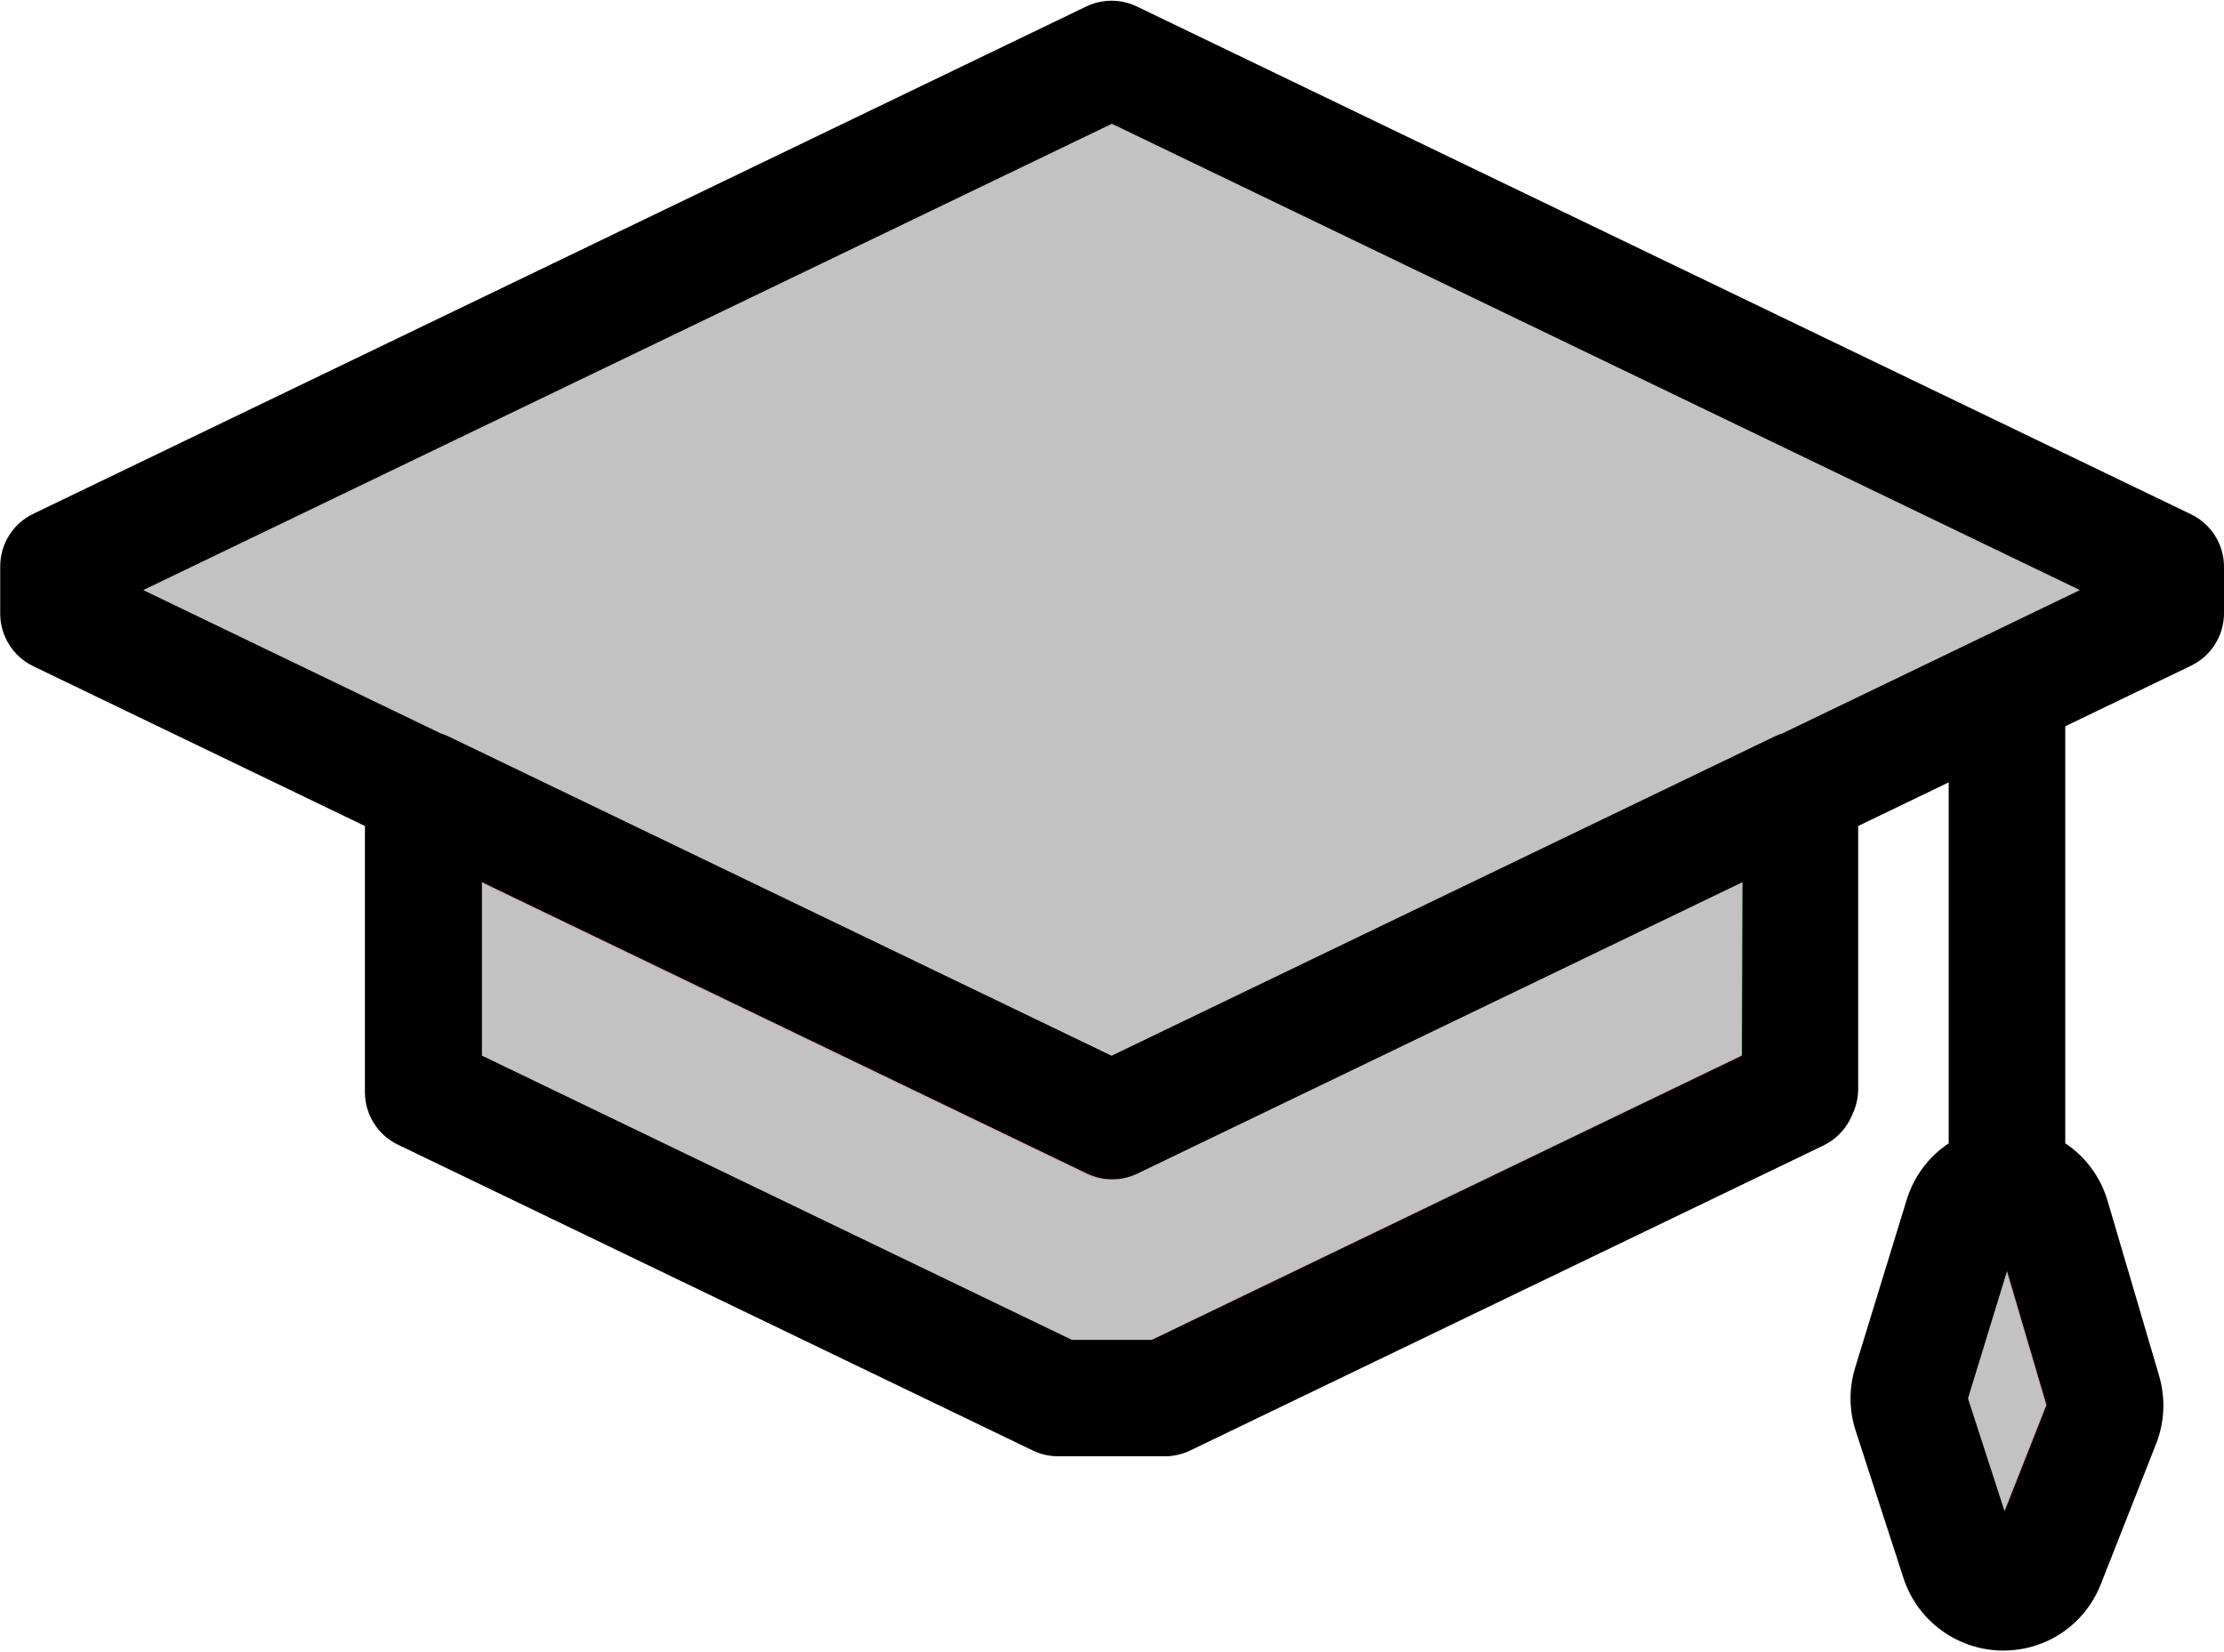
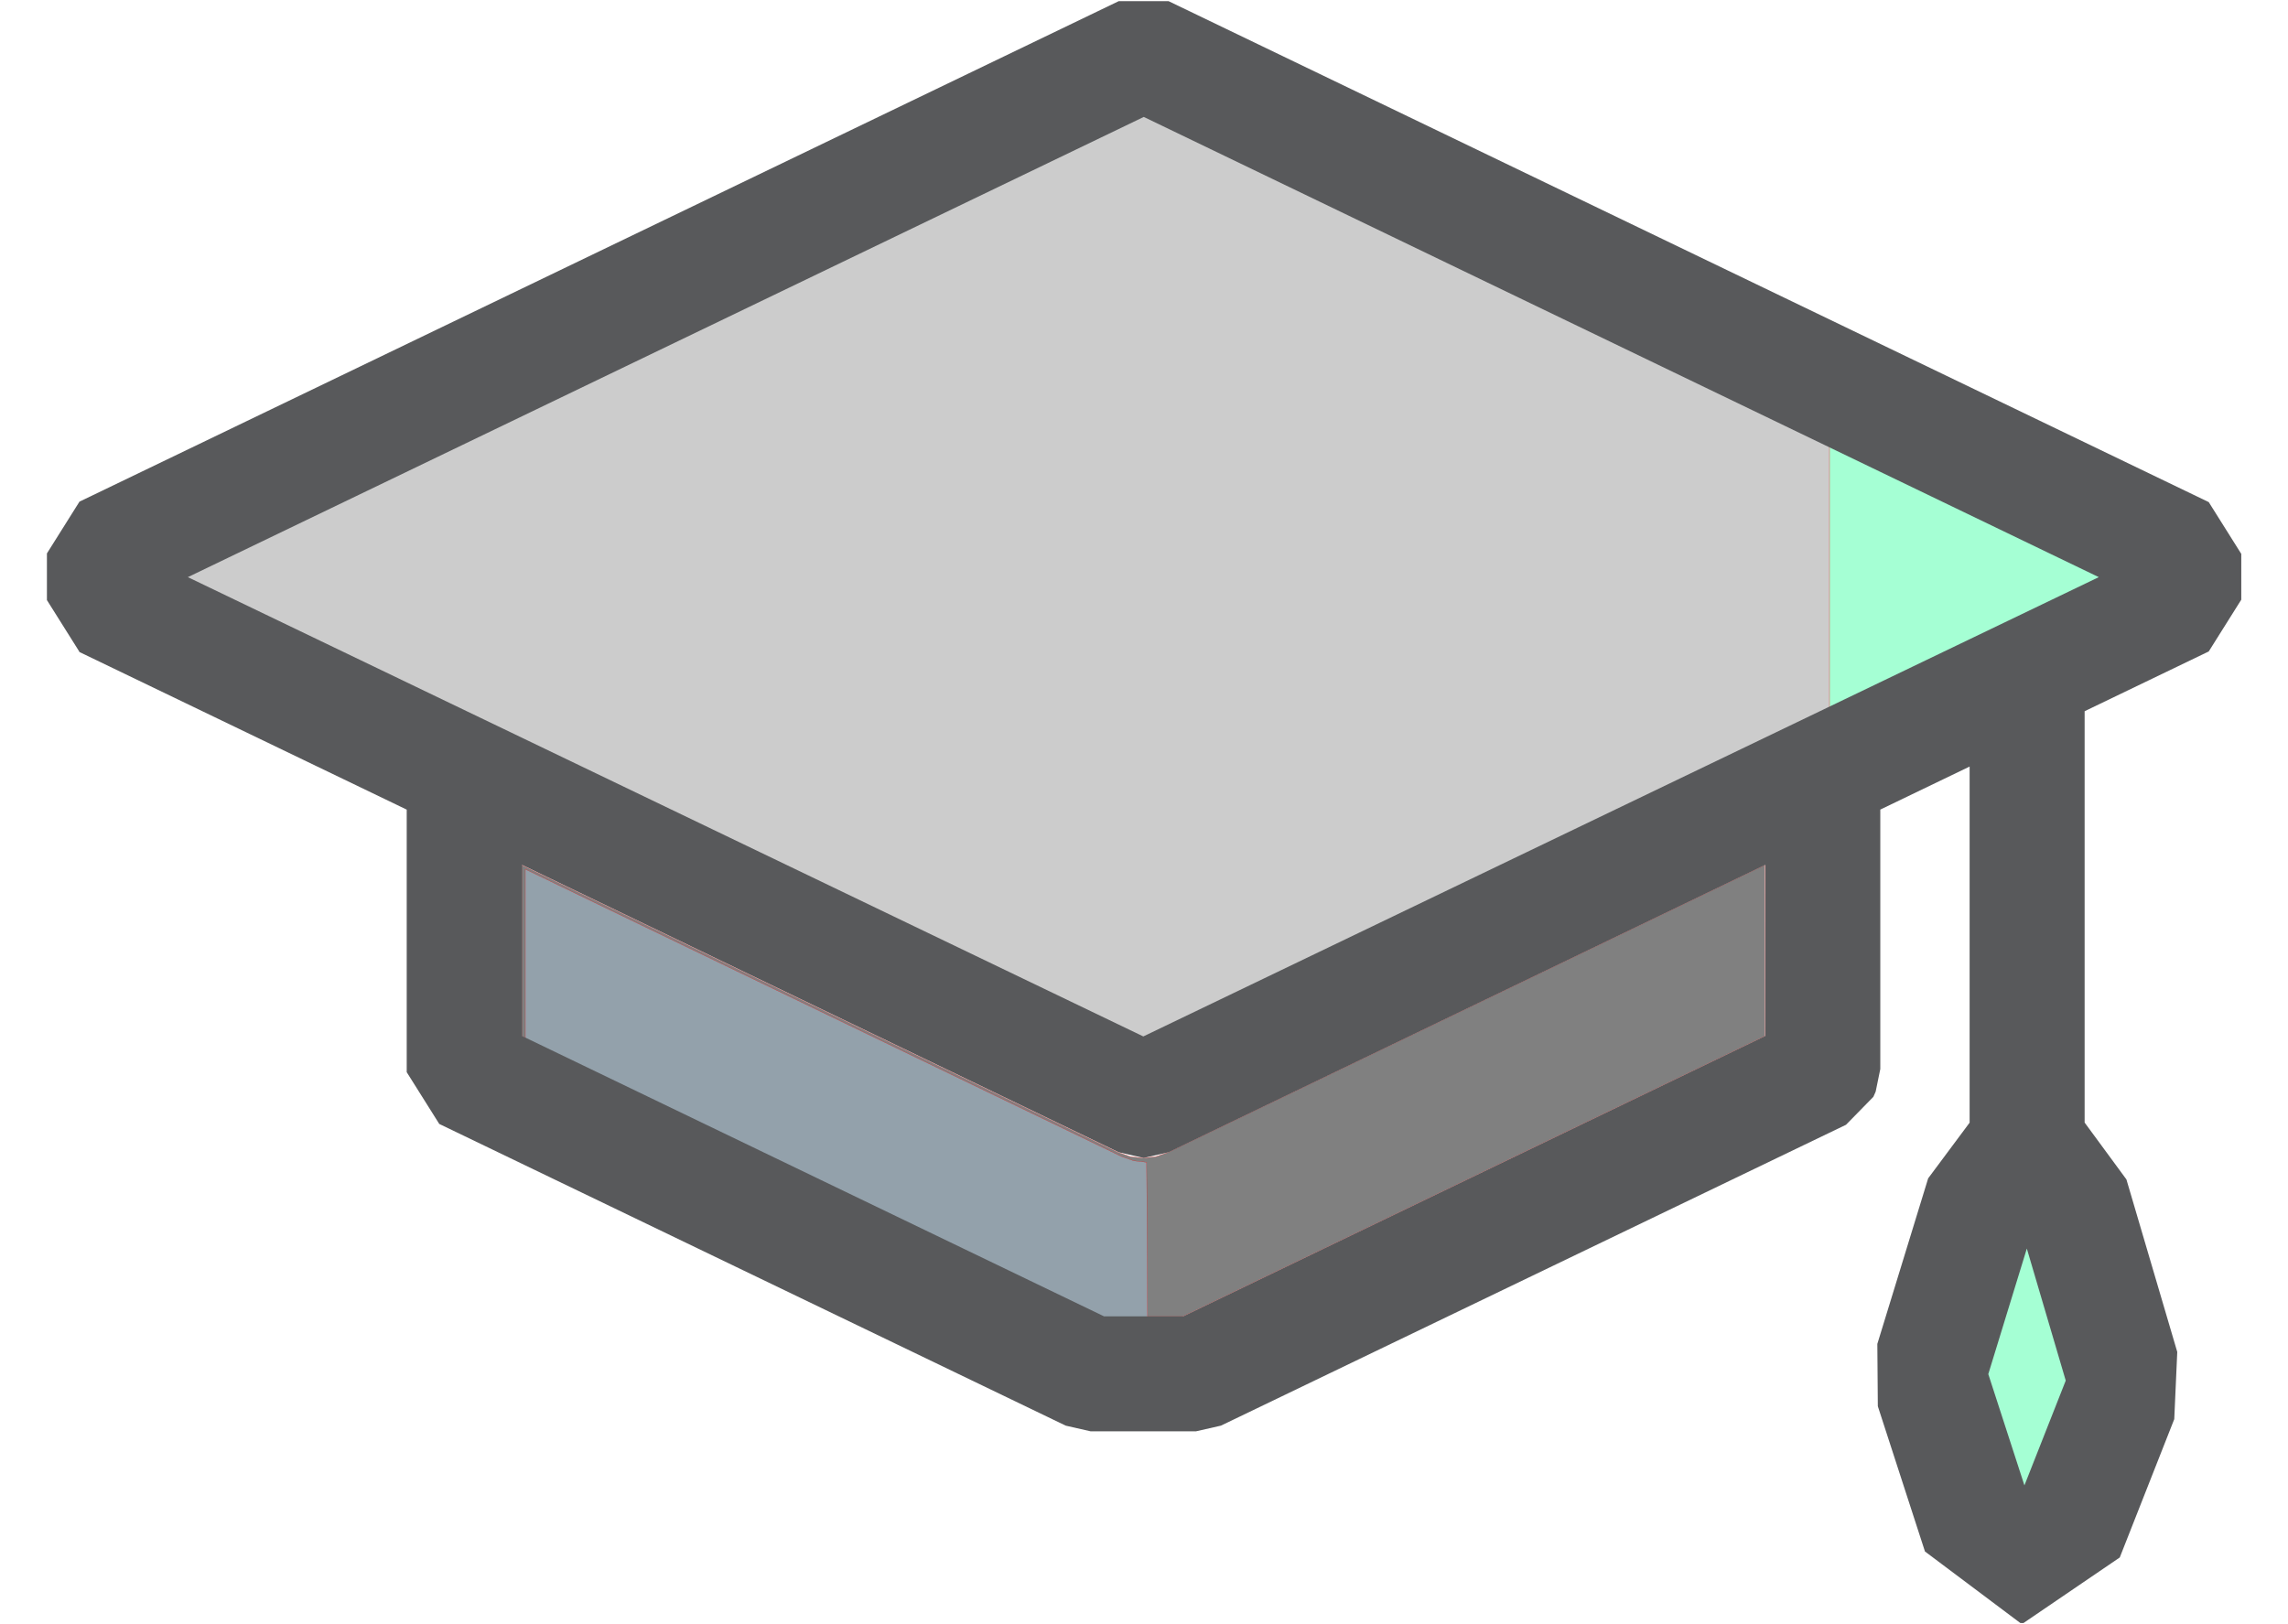
- <svg xmlns="http://www.w3.org/2000/svg" fill="currentColor" version="1.1" viewBox="0 0 400 297">
-   <path d="m360.9 228.6-7.025 22.89 6.586 20.29 7.529-19.11z" style="fill-opacity:.8;fill:#b3b3b3;stroke-linejoin:round;stroke-width:.038;stroke:#f00" />
-   <path d="m86.59 158.7v31.19l106.1 51.12h14.4l106.1-51.12 2e-3 -31.19-108.8 52.39c-0.719 0.346-1.467 0.606-2.23 0.779-0.763 0.173-1.54 0.26-2.318 0.26s-1.557-0.087-2.32-0.26c-0.763-0.173-1.512-0.433-2.23-0.779z" style="fill-opacity:.8;fill:#b3b3b3;stroke-linejoin:round;stroke-width:.038;stroke:#f00" />
-   <path d="m200 14.53-191.8 92.41 58.91 28.38c0.518 0.165 1.03 0.357 1.528 0.596l131.4 63.3 131.4-63.3c0.499-0.239 1.011-0.432 1.53-0.596l58.91-28.38z" style="fill-opacity:.8;fill:#b3b3b3;stroke-linejoin:round;stroke-width:.042;stroke:#f00" />
-   <path d="m5.933 119.8 59.7 28.76v47.87c0 4.026 2.306 7.696 5.933 9.444l114.2 55.01c1.419 0.683 2.974 1.037 4.549 1.037h19.19c1.576 0 3.13-0.355 4.55-1.037l113.9-54.86c2.208-1.065 3.973-2.868 4.989-5.098 0.143-0.315 0.28-0.632 0.417-0.951 0.556-1.301 0.843-2.703 0.843-4.117v-47.3l16.28-7.844v64.92c-3.524 2.349-6.24 5.868-7.555 10.15l-9.265 30.19c-1.141 3.723-1.11 7.651 0.091 11.36l8.592 26.48c2.45 7.553 9.43 12.79 17.37 13.04 0.053 2e-3 0.105 3e-3 0.158 3e-3l0.262 4e-3c0.054 8.4e-4 0.109 8.4e-4 0.164 8.4e-4 7.802 0 14.69-4.691 17.55-11.95l9.934-25.22c1.533-3.888 1.727-8.238 0.545-12.25l-9.263-31.45c-1.291-4.385-4.03-7.985-7.617-10.37v-75l22.62-10.89c3.627-1.747 5.933-5.417 5.933-9.443v-8.348c0-4.026-2.306-7.696-5.933-9.444l-189.6-91.33c-2.875-1.384-6.224-1.384-9.098 0l-189.4 91.25c-3.627 1.747-5.933 5.417-5.933 9.444v8.508c0 4.026 2.306 7.696 5.933 9.443zm354.6 152-6.585-20.29 7.024-22.89 7.091 24.07zm-47.25-81.94-106.1 51.12h-14.41l-106.1-51.12v-31.19l108.8 52.4c1.437 0.693 2.993 1.038 4.549 1.038s3.111-0.345 4.549-1.038l108.8-52.4zm-113.3-167.6 174.1 83.87-53.47 25.76c-0.471 0.149-0.936 0.325-1.389 0.542l-119.3 57.45-119.3-57.45c-0.452-0.217-0.917-0.392-1.387-0.542l-53.47-25.76z" style="stroke-width:.839" />
+ <svg xmlns="http://www.w3.org/2000/svg" fill="currentColor" version="1.1" viewBox="0 0 500 355">
+   <path d="m114 189.1v37.4l127.2 61.29h17.26l127.2-61.29v-37.4l-130.4 62.81-2.674 0.934-2.779 0.311-2.782-0.311-2.674-0.934z" style="fill:#808080;stroke-linejoin:round;stroke-width:.045;stroke:#f00" />
+   <path d="m114.8 190v37.4l127.2 61.29 8.792 0.012-0.217-34.64-2.782-0.311-2.674-0.934z" style="fill:#93a1ab;stroke-linejoin:round;stroke-width:.045;stroke:#f00" />
+   <path d="m250 16.26-230 110.8 70.63 34.03 1.832 0.715 157.5 75.89 157.5-75.89 1.834-0.715 70.63-34.03z" style="fill:#ccc;stroke-linejoin:round;stroke-width:.05;stroke:#f00" />
+   <path d="m442.9 262.6-18.1 37.44 17.37 35 17.63-35z" style="fill:#a5ffd4;stroke-linejoin:round;stroke-width:.063;stroke:#f00" />
+   <path d="m399.8 80.02v90l70-40z" style="fill:#a5ffd4;stroke-linejoin:round;stroke-width:.063;stroke:#f00" />
+   <path d="m17.3 142.5 71.58 34.48v57.39l7.113 11.32 136.9 65.95 5.454 1.243h23.01l5.455-1.243 136.6-65.77 5.982-6.112 0.5-1.14 1.01-4.936v-56.71l19.52-9.405v77.84l-9.058 12.17-11.11 36.2 0.109 13.62 10.3 31.75 20.83 15.63 0.189 4e-3 0.314 5e-3 0.197 1e-3 21.04-14.33 11.91-30.24 0.654-14.69-11.11-37.71-9.132-12.43v-89.92l27.12-13.06 7.113-11.32v-10.01l-7.113-11.32-227.3-109.5h-10.91l-227.1 109.4-7.113 11.32v10.2l7.113 11.32zm425.1 182.2-7.895-24.33 8.421-27.44 8.502 28.86zm-56.65-98.24-127.2 61.29h-17.28l-127.2-61.29v-37.4l130.4 62.82 5.454 1.245 5.454-1.245 130.4-62.82zm-135.8-200.9 208.7 100.6-208.8 100.4-208.8-100.4z" style="fill:#58595b;stroke-width:1.005" />
</svg>
